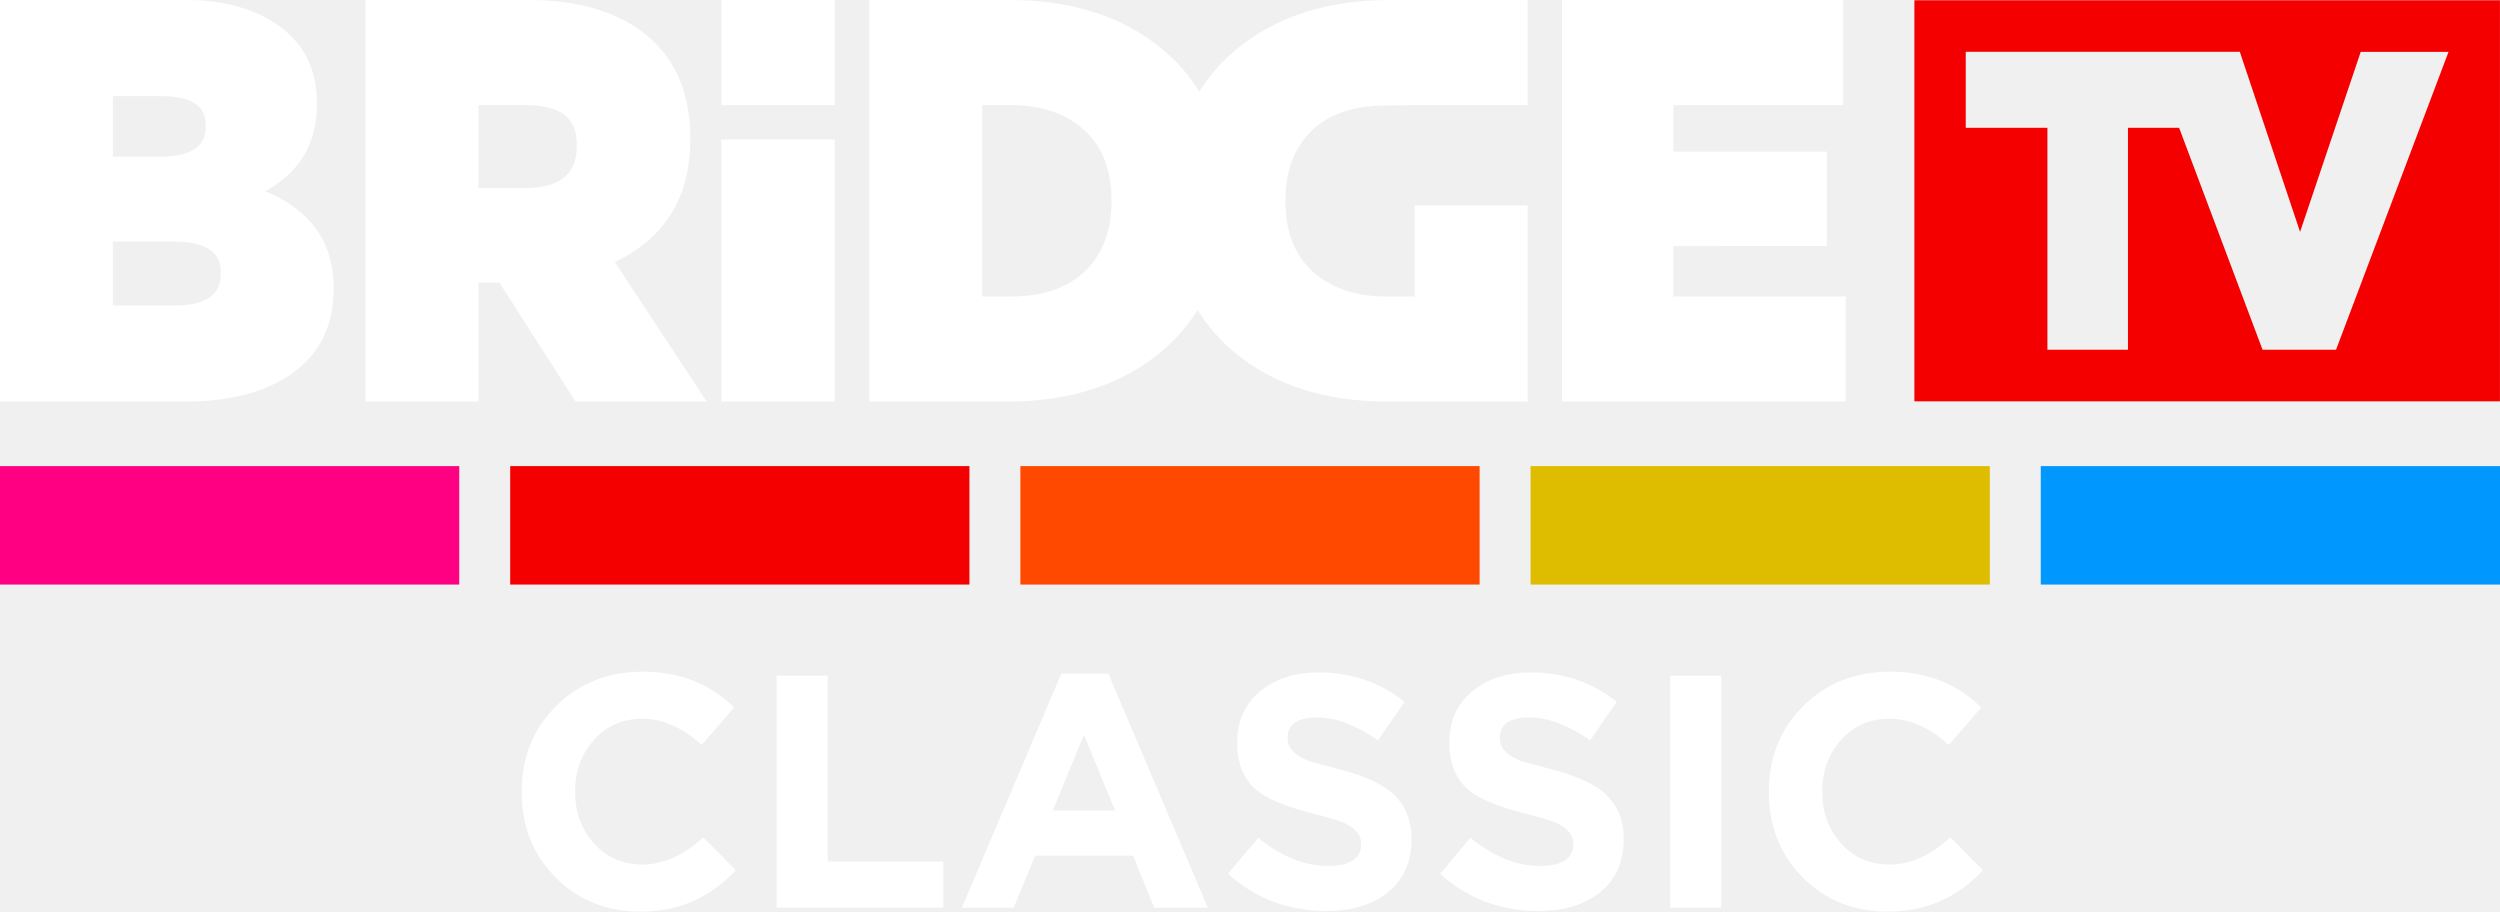
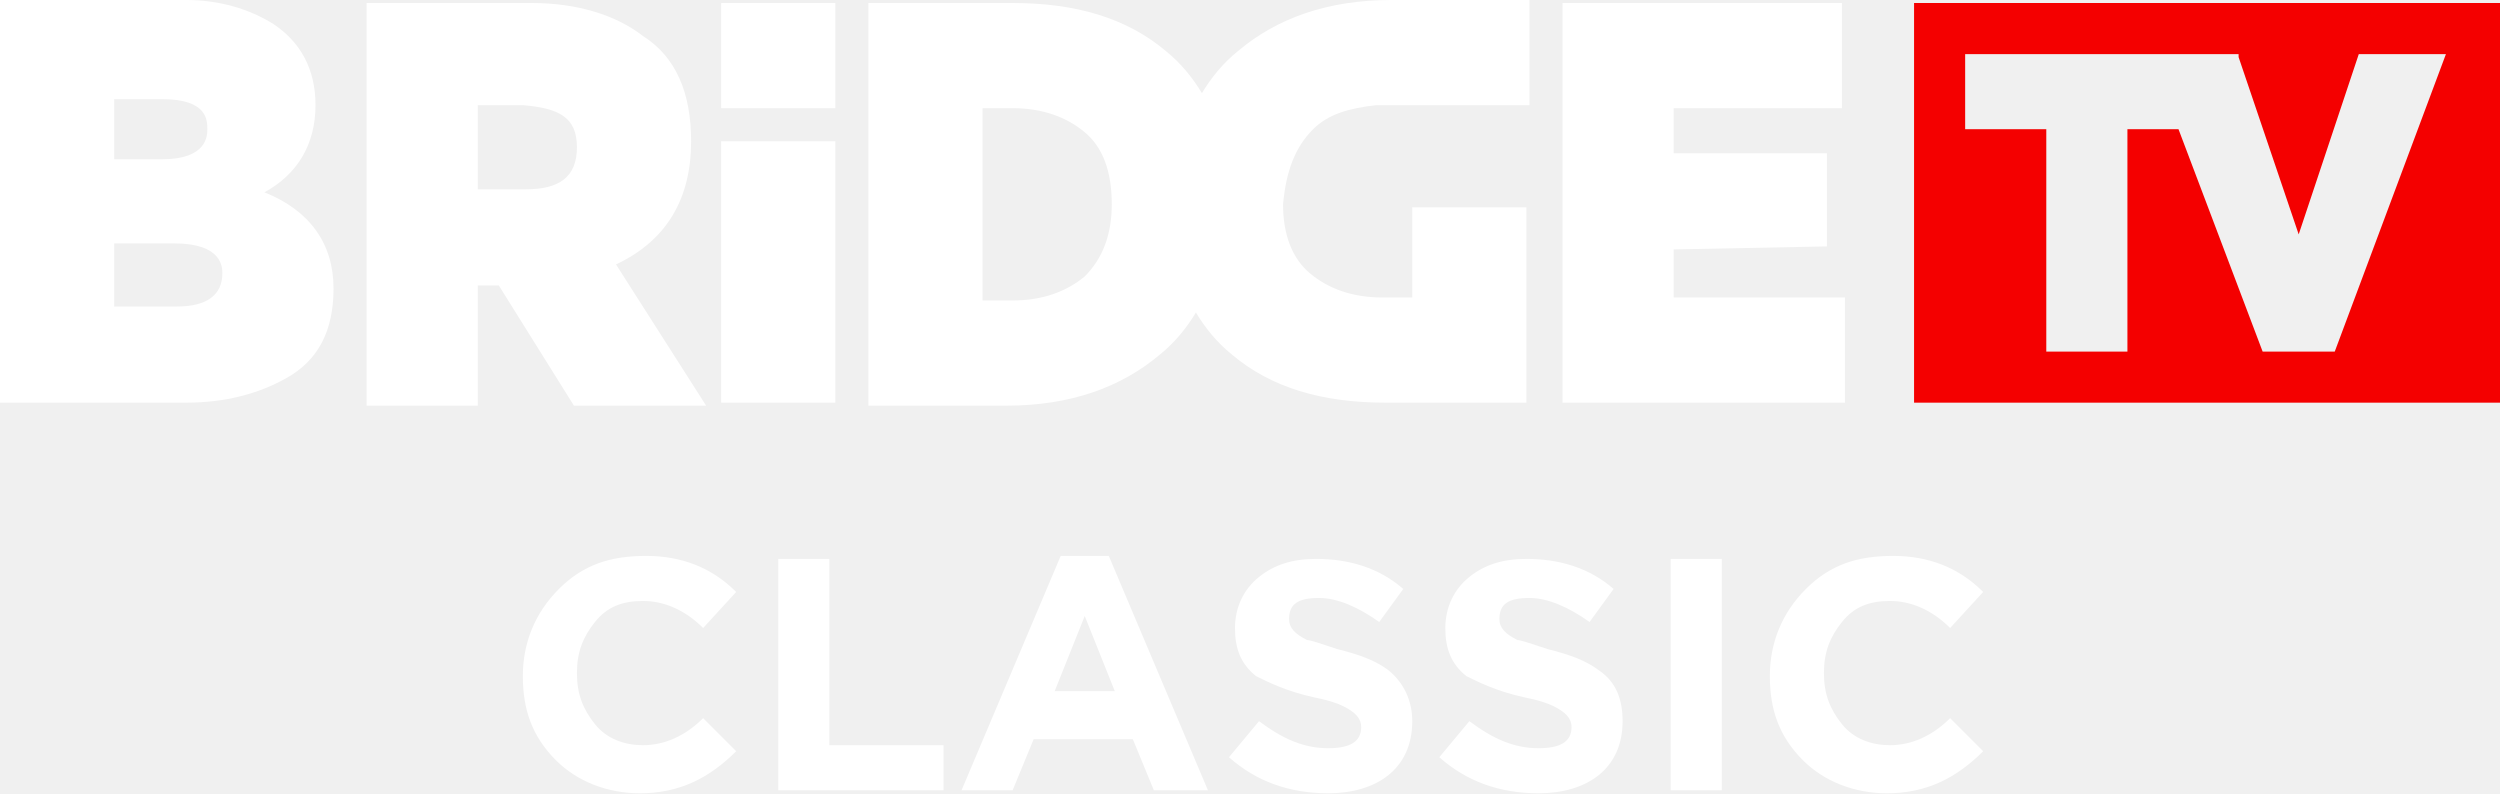
- <svg xmlns="http://www.w3.org/2000/svg" id="Layer_1" width="83.177" height="30.331" enable-background="new 0 0 113.39 113.39" version="1.1" viewBox="0 0 83.177 30.331" xml:space="preserve">
-   <g id="g37" transform="translate(-15.106,-45.765)">
-     <path id="path2" d="m78.799 59.117h19.482v-13.343h-19.482zm14.029-1.716h-2.445l-2.777-7.385h-1.701v7.385h-2.68v-7.385h-2.717v-2.527h9.119l0.018 0.055 1.986 5.936 2.018-5.99h2.922z" fill="#f40000" />
-     <path id="path4" d="m23.928 52.128c1.143-0.619 1.723-1.592 1.723-2.896v-0.037c0-1.181-0.482-2.082-1.43-2.679-0.771-0.499-1.764-0.751-2.945-0.751h-6.17v13.359h6.207c1.322 0 2.428-0.264 3.283-0.785 1.068-0.647 1.611-1.643 1.611-2.961v-0.037c1e-3 -1.516-0.767-2.595-2.279-3.213m-5.066-1.15v-2.015h1.635c1.451 0 1.451 0.736 1.451 0.979v0.039c0 0.245 0 0.997-1.523 0.997zm3.59 3.858v0.038c0 0.709-0.502 1.054-1.535 1.054h-2.055v-2.127h2.02c1.57 0 1.57 0.78 1.57 1.035" fill="#fff" />
-     <path id="path6" d="m35.561 54.482c1.666-0.791 2.512-2.161 2.512-4.073v-0.039c0-1.56-0.539-2.753-1.602-3.55-0.941-0.698-2.201-1.054-3.744-1.054h-5.461v13.359h3.758v-3.96h0.697l2.531 3.96h4.365zm-1.264-3.896v0.038c0 0.942-0.566 1.4-1.732 1.4h-1.541v-2.763h1.523c1.178 1e-3 1.75 0.384 1.75 1.325" fill="#fff" />
-     <path id="polygon8" d="m75.887 53.95v-3.14l-5.108-1e-3v-1.547h5.649v-3.496h-9.352v13.359h9.44v-3.496h-5.737v-1.678z" fill="#fff" />
-     <path id="path10" d="m39.108 59.125h3.773v-8.718h-3.773zm0-9.863h3.773v-3.496h-3.773z" fill="#fff" />
-     <path id="path12" d="m58.813 50.049c0.518-0.464 1.221-0.713 2.072-0.765 0 0 0.9-0.022 1.291-0.022h3.756v-3.496h-4.604c-2.082 0-3.808 0.564-5.132 1.677-0.477 0.403-0.867 0.864-1.188 1.37-0.326-0.525-0.732-0.999-1.229-1.408-1.299-1.087-3.008-1.639-5.078-1.639h-4.674v13.359h4.602c2.082 0 3.811-0.564 5.135-1.675 0.477-0.403 0.867-0.864 1.188-1.371 0.326 0.525 0.73 0.998 1.227 1.408 1.301 1.087 3.009 1.638 5.08 1.638h4.674v-6.523h-3.756v3.027h-0.973c-0.992 0-1.805-0.277-2.418-0.826-0.605-0.541-0.912-1.328-0.912-2.339v-0.037c0-1.01 0.315-1.81 0.939-2.378zm-6.727 2.416c0 1.01-0.316 1.81-0.939 2.377-0.582 0.522-1.387 0.787-2.391 0.787h-0.973v-6.367h0.973c0.99 0 1.805 0.278 2.416 0.824 0.607 0.543 0.914 1.33 0.914 2.341z" fill="#fff" />
-     <g id="g19">
-       <rect id="XMLID_94_" x="83.004" y="61.273" width="15.279" height="3.941" fill="#0098ff" />
-       <rect id="XMLID_93_" x="66.029" y="61.273" width="15.279" height="3.941" fill="#debd00" />
-       <rect id="XMLID_92_" x="49.055" y="61.273" width="15.279" height="3.941" fill="#ff4800" />
-       <rect id="XMLID_91_" x="32.081" y="61.273" width="15.279" height="3.941" fill="#f40000" />
-       <rect id="XMLID_90_" x="15.106" y="61.273" width="15.279" height="3.941" fill="#ff0082" />
-     </g>
-     <g id="g35" fill="#fff">
-       <path id="path21" d="m39.588 74.717c-0.861 0.92-1.916 1.379-3.166 1.379-1.131 0-2.074-0.379-2.828-1.137-0.754-0.756-1.13-1.701-1.13-2.832v-0.023c0-1.146 0.384-2.098 1.152-2.855s1.726-1.137 2.872-1.137c1.221 0 2.234 0.398 3.044 1.191l-1.081 1.246c-0.639-0.58-1.297-0.871-1.974-0.871-0.654 0-1.19 0.236-1.61 0.705-0.418 0.471-0.628 1.037-0.628 1.699v0.021c0 0.67 0.202 1.236 0.606 1.699 0.426 0.484 0.971 0.727 1.632 0.727 0.69 0 1.367-0.301 2.028-0.904z" />
-       <path id="path23" d="m46.491 75.963h-5.547v-7.719h1.698v6.186h3.849z" />
-       <path id="path25" d="m55.29 75.963h-1.785l-0.699-1.73h-3.26l-0.713 1.73h-1.725l3.309-7.785h1.565zm-3.086-3.231-1.035-2.52-1.034 2.52z" />
-       <path id="path27" d="m62.07 73.682c0 0.785-0.283 1.393-0.848 1.818-0.508 0.383-1.17 0.574-1.986 0.574-1.263 0-2.355-0.412-3.274-1.236l1.006-1.201c0.759 0.625 1.53 0.938 2.309 0.938 0.746 0 1.117-0.242 1.117-0.729v-0.021c0-0.279-0.199-0.512-0.598-0.695-0.154-0.066-0.475-0.16-0.961-0.287-0.9-0.227-1.522-0.477-1.869-0.748-0.465-0.361-0.696-0.898-0.696-1.611v-0.021c0-0.734 0.272-1.316 0.815-1.742 0.5-0.389 1.128-0.584 1.886-0.584 1.096 0 2.051 0.326 2.867 0.98l-0.885 1.279c-0.73-0.508-1.4-0.76-2.014-0.76-0.662 0-0.994 0.223-0.994 0.672v0.021c0 0.303 0.212 0.545 0.64 0.729 0.104 0.043 0.445 0.139 1.029 0.287 0.766 0.197 1.334 0.438 1.701 0.717 0.502 0.389 0.752 0.922 0.752 1.598v0.022z" />
-       <path id="path29" d="m69.129 73.682c0 0.785-0.283 1.393-0.85 1.818-0.508 0.383-1.17 0.574-1.984 0.574-1.266 0-2.357-0.412-3.275-1.236l1.006-1.201c0.758 0.625 1.529 0.938 2.311 0.938 0.744 0 1.115-0.242 1.115-0.729v-0.021c0-0.279-0.199-0.512-0.596-0.695-0.156-0.066-0.477-0.16-0.963-0.287-0.898-0.227-1.521-0.477-1.867-0.748-0.465-0.361-0.697-0.898-0.697-1.611v-0.021c0-0.734 0.271-1.316 0.816-1.742 0.5-0.389 1.127-0.584 1.885-0.584 1.096 0 2.051 0.326 2.867 0.98l-0.885 1.279c-0.73-0.508-1.4-0.76-2.012-0.76-0.664 0-0.996 0.223-0.996 0.672v0.021c0 0.303 0.213 0.545 0.641 0.729 0.104 0.043 0.447 0.139 1.029 0.287 0.766 0.197 1.334 0.438 1.703 0.717 0.5 0.389 0.752 0.922 0.752 1.598z" />
-       <path id="path31" d="m72.371 75.963h-1.699v-7.719h1.699z" />
-       <path id="path33" d="m81.082 74.717c-0.861 0.92-1.916 1.379-3.166 1.379-1.131 0-2.074-0.379-2.828-1.137-0.754-0.756-1.131-1.701-1.131-2.832v-0.023c0-1.146 0.385-2.098 1.152-2.855 0.77-0.758 1.727-1.137 2.873-1.137 1.221 0 2.234 0.398 3.043 1.191l-1.08 1.246c-0.639-0.58-1.297-0.871-1.975-0.871-0.654 0-1.189 0.236-1.609 0.705-0.418 0.471-0.629 1.037-0.629 1.699v0.021c0 0.67 0.203 1.236 0.607 1.699 0.426 0.484 0.971 0.727 1.631 0.727 0.691 0 1.367-0.301 2.029-0.904z" />
+ <svg xmlns="http://www.w3.org/2000/svg" id="Layer_1" width="800" height="253.85" version="1.1" viewBox="0 0 800 253.85" xml:space="preserve">
+   <style id="style2" type="text/css">
+ 	.st0{fill:#F40000;}
+ </style>
+   <path id="path4" class="st0" d="m612.5 128.85h187.5v-127.88h-187.5zm134.62-16.346h-23.077l-26.923-71.154h-16.346v71.154h-25.962v-71.154h-25.962v-24.038h87.5v0.962l19.231 56.731 19.231-57.692h27.885z" fill="#f40000" stroke-width="9.615" />
+   <g id="g873" fill="#fff">
+     <path id="path6" d="m84.615 61.538c10.577-5.769 16.346-15.385 16.346-27.885 0-11.538-4.808-20.192-13.462-25.962-7.692-4.808-17.308-7.692-27.885-7.692h-59.615v128.85h59.615c12.5 0 23.077-2.885 31.731-7.692 10.577-5.769 15.385-15.385 15.385-28.846 0-14.423-7.692-25-22.115-30.769m-48.077-10.577v-19.231h15.385c14.423 0 14.423 6.731 14.423 9.615 0 1.923 0 9.615-14.423 9.615zm34.615 36.538c0 6.731-4.808 10.577-14.423 10.577h-20.192v-20.192h19.231c15.385 0 15.385 7.692 15.385 9.615" stroke-width="9.615" />
+     <path id="path8" d="m197.12 84.615c16.346-7.692 24.038-21.154 24.038-39.423 0-15.385-4.808-26.923-15.385-33.654-8.654-6.731-21.154-10.577-35.577-10.577h-52.885v128.85h35.577v-38.462h6.731l24.038 38.462h42.308zm-12.5-37.5c0 9.615-5.769 13.462-16.346 13.462h-15.385v-26.923h14.423c11.538 0.962 17.308 3.846 17.308 13.462" stroke-width="9.615" />
+     <polygon id="polygon10" transform="matrix(9.6154 0 0 9.6154 -145.19 -439.42)" points="76.4 45.8 67.1 45.8 67.1 59.1 76.5 59.1 76.5 55.6 70.8 55.6 70.8 54 75.9 53.9 75.9 50.8 70.8 50.8 70.8 49.3 76.4 49.3" />
+     <path id="path12" d="m230.77 128.85h36.538v-83.654h-36.538zm0-94.231h36.538v-33.654h-36.538z" stroke-width="9.615" />
+     <path id="path14" d="m420.19 41.346c4.808-4.808 11.538-6.731 20.192-7.692h12.5 36.538v-33.654h-44.231c-20.192 0-36.538 5.769-49.038 16.346-4.808 3.846-8.654 8.654-11.538 13.462-2.885-4.808-6.731-9.615-11.538-13.462-12.5-10.577-28.846-15.385-49.038-15.385h-46.154v128.85h44.231c20.192 0 36.538-5.769 49.038-16.346 4.808-3.846 8.654-8.654 11.538-13.462 2.885 4.808 6.731 9.615 11.538 13.462 12.5 10.577 28.846 15.385 49.038 15.385h45.192v-62.5h-36.538v28.846h-9.615c-9.615 0-17.308-2.885-23.077-7.692s-8.654-12.5-8.654-22.115c0.962-10.577 3.846-18.269 9.615-24.038zm-64.423 24.038c0 9.615-2.885 17.308-8.654 23.077-5.769 4.808-13.462 7.692-23.077 7.692h-9.615v-61.538h9.615c9.615 0 17.308 2.885 23.077 7.692 5.769 4.808 8.654 12.5 8.654 23.077z" stroke-width="9.615" />
+     <g id="g30" transform="matrix(9.6154 0 0 9.6154 -145.19 -439.42)">
+       <path id="path16" d="m39.6 70.7c-0.9 0.9-1.9 1.4-3.2 1.4-1.1 0-2.1-0.4-2.8-1.1-0.8-0.8-1.1-1.7-1.1-2.8s0.4-2.1 1.2-2.9 1.7-1.1 2.9-1.1 2.2 0.4 3 1.2l-1.1 1.2c-0.6-0.6-1.3-0.9-2-0.9s-1.2 0.2-1.6 0.7-0.6 1-0.6 1.7 0.2 1.2 0.6 1.7 1 0.7 1.6 0.7c0.7 0 1.4-0.3 2-0.9z" />
+       <path id="path18" d="m46.5 72h-5.5v-7.7h1.7v6.2h3.8z" />
+       <path id="path20" d="m55.3 72h-1.8l-0.7-1.7h-3.3l-0.7 1.7h-1.7l3.3-7.8h1.6zm-3.1-3.3-1-2.5-1 2.5z" />
+       <path id="path22" d="m62.1 69.7c0 0.8-0.3 1.4-0.8 1.8s-1.2 0.6-2 0.6c-1.3 0-2.4-0.4-3.3-1.2l1-1.2c0.8 0.6 1.5 0.9 2.3 0.9 0.7 0 1.1-0.2 1.1-0.7 0-0.3-0.2-0.5-0.6-0.7-0.2-0.1-0.5-0.2-1-0.3-0.9-0.2-1.5-0.5-1.9-0.7-0.5-0.4-0.7-0.9-0.7-1.6s0.3-1.3 0.8-1.7 1.1-0.6 1.9-0.6c1.1 0 2.1 0.3 2.9 1l-0.8 1.1c-0.7-0.5-1.4-0.8-2-0.8-0.7 0-1 0.2-1 0.7 0 0.3 0.2 0.5 0.6 0.7 0.1 0 0.4 0.1 1 0.3 0.8 0.2 1.3 0.4 1.7 0.7 0.5 0.4 0.8 1 0.8 1.7z" />
+       <path id="path24" d="m69.1 69.7c0 0.8-0.3 1.4-0.8 1.8s-1.2 0.6-2 0.6c-1.3 0-2.4-0.4-3.3-1.2l1-1.2c0.8 0.6 1.5 0.9 2.3 0.9 0.7 0 1.1-0.2 1.1-0.7 0-0.3-0.2-0.5-0.6-0.7-0.2-0.1-0.5-0.2-1-0.3-0.9-0.2-1.5-0.5-1.9-0.7-0.5-0.4-0.7-0.9-0.7-1.6s0.3-1.3 0.8-1.7 1.1-0.6 1.9-0.6c1.1 0 2.1 0.3 2.9 1l-0.8 1.1c-0.7-0.5-1.4-0.8-2-0.8-0.7 0-1 0.2-1 0.7 0 0.3 0.2 0.5 0.6 0.7 0.1 0 0.4 0.1 1 0.3 0.8 0.2 1.3 0.4 1.7 0.7 0.6 0.4 0.8 1 0.8 1.7z" />
+       <path id="path26" d="m72.4 72h-1.7v-7.7h1.7z" />
+       <path id="path28" d="m81.1 70.7c-0.9 0.9-1.9 1.4-3.2 1.4-1.1 0-2.1-0.4-2.8-1.1-0.8-0.8-1.1-1.7-1.1-2.8s0.4-2.1 1.2-2.9 1.7-1.1 2.9-1.1 2.2 0.4 3 1.2l-1.1 1.2c-0.6-0.6-1.3-0.9-2-0.9s-1.2 0.2-1.6 0.7-0.6 1-0.6 1.7 0.2 1.2 0.6 1.7 1 0.7 1.6 0.7c0.7 0 1.4-0.3 2-0.9z" />
    </g>
  </g>
</svg>
